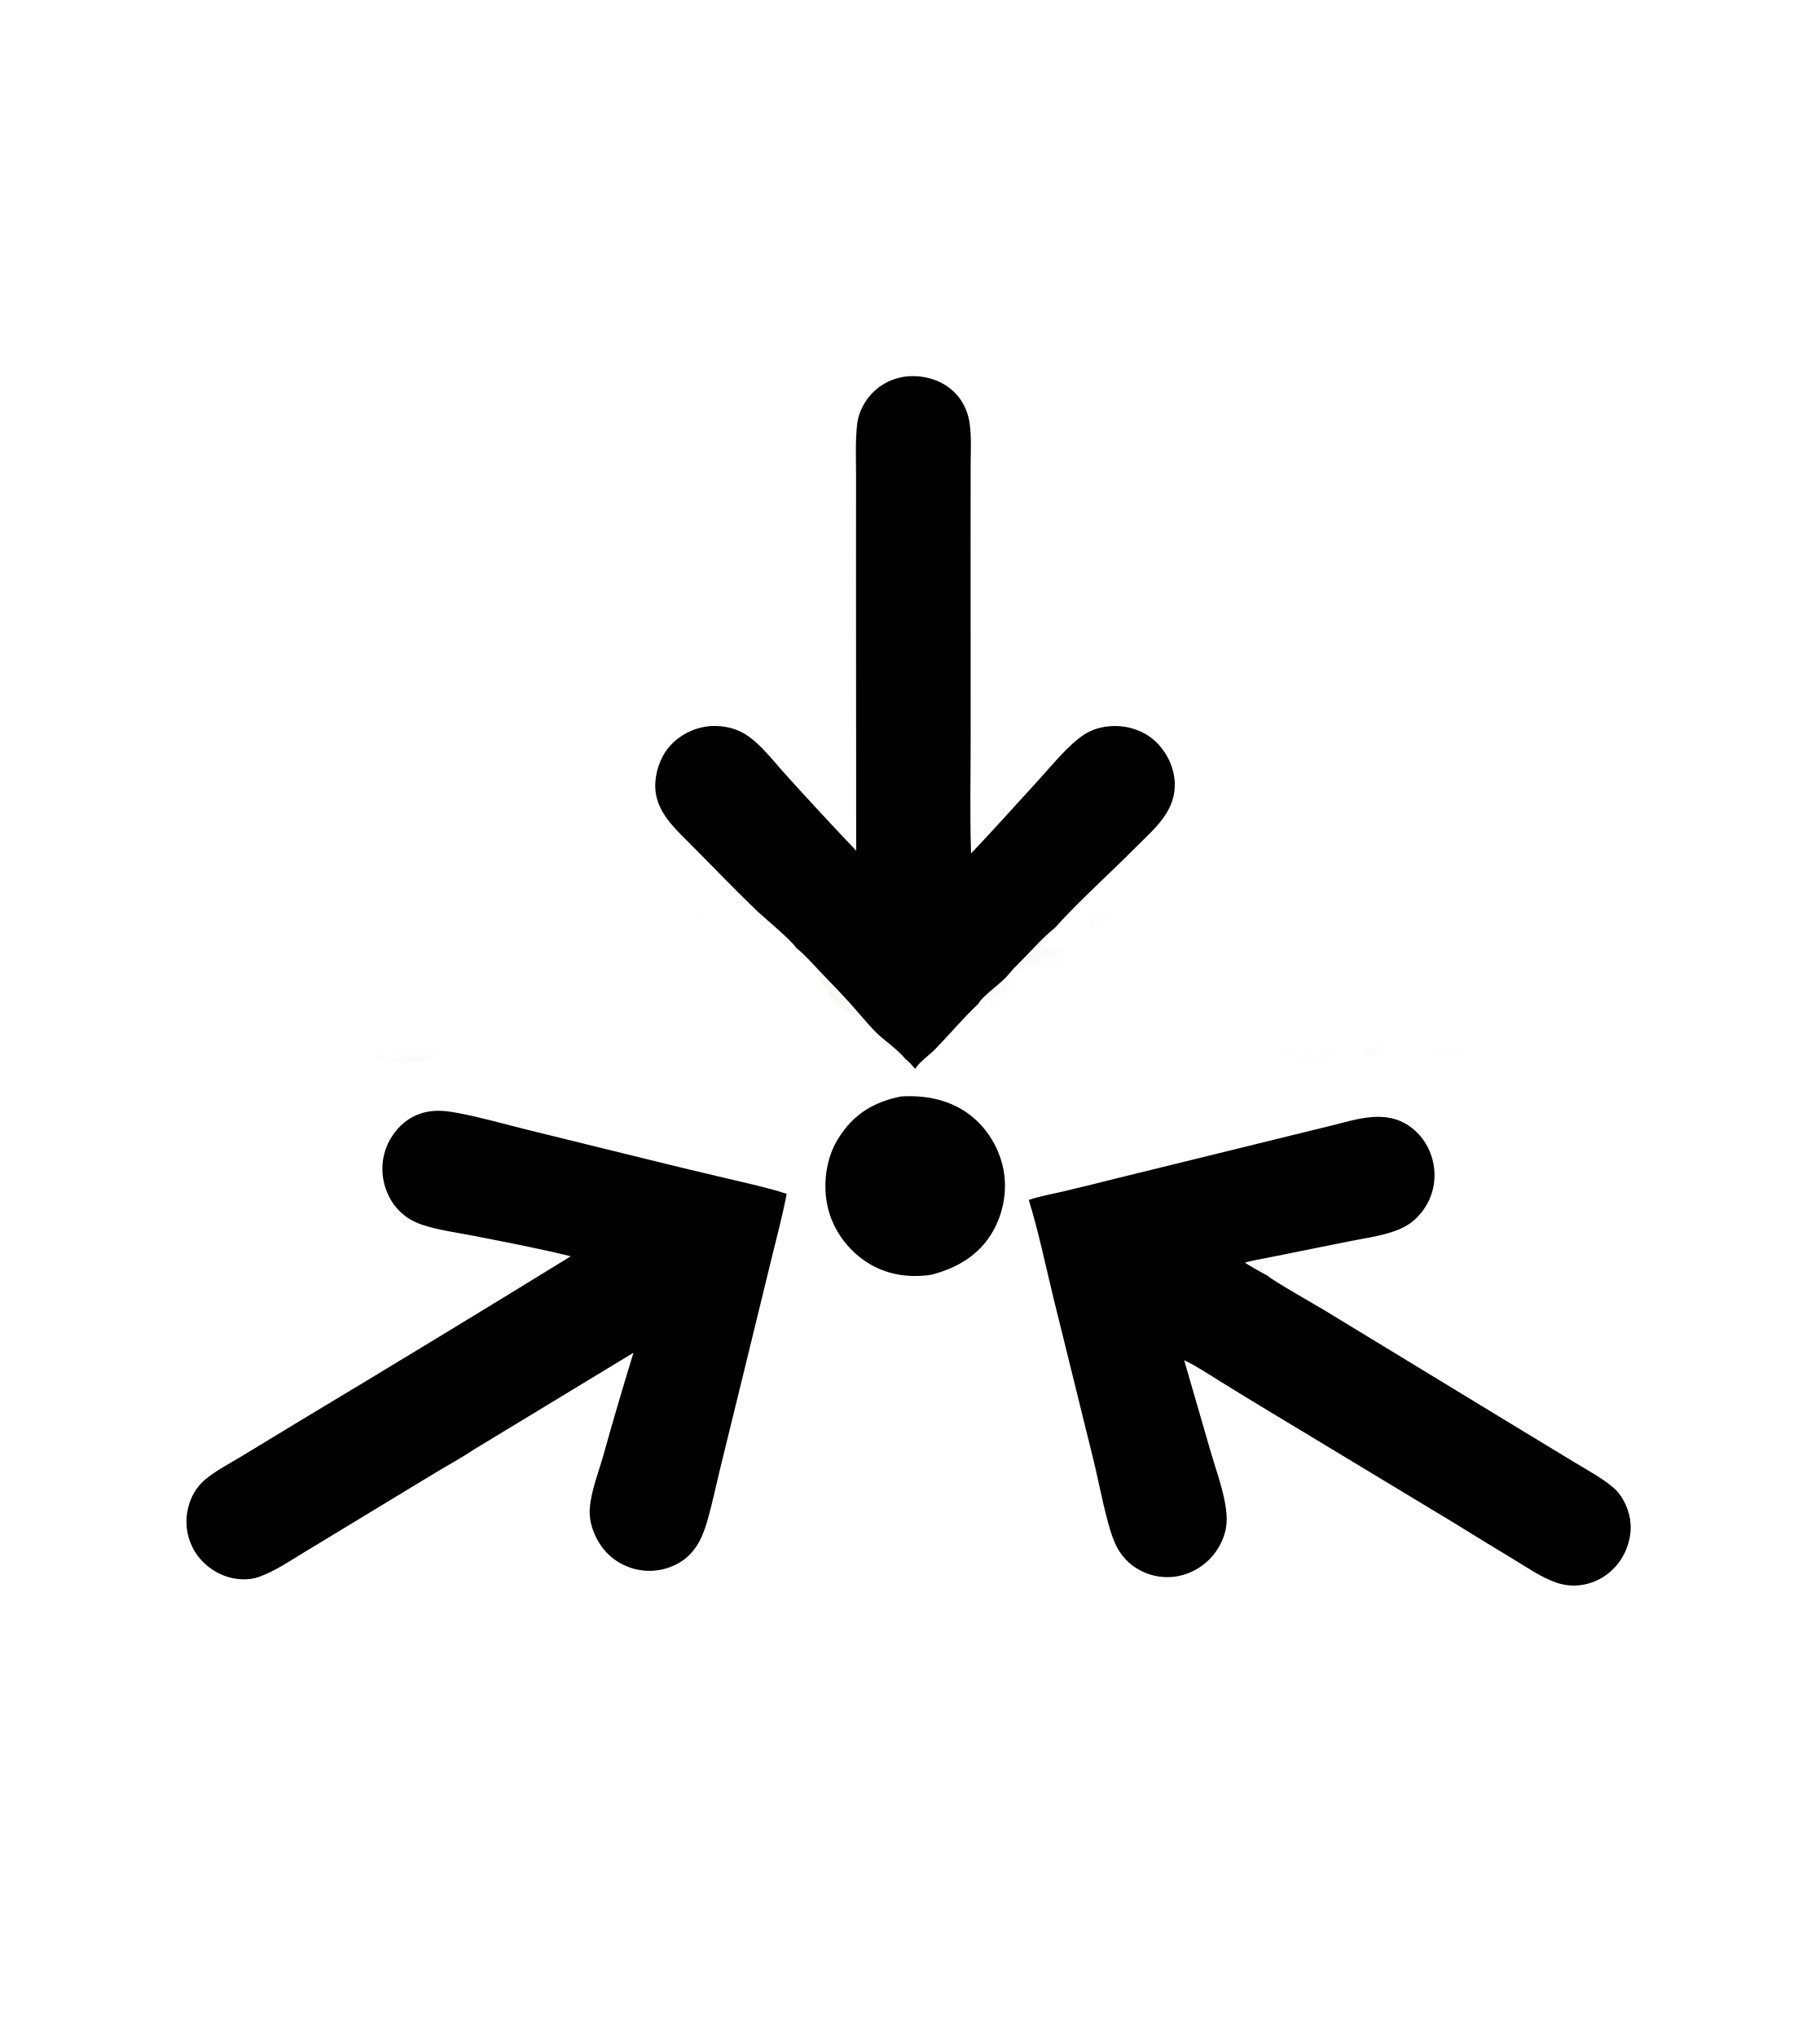
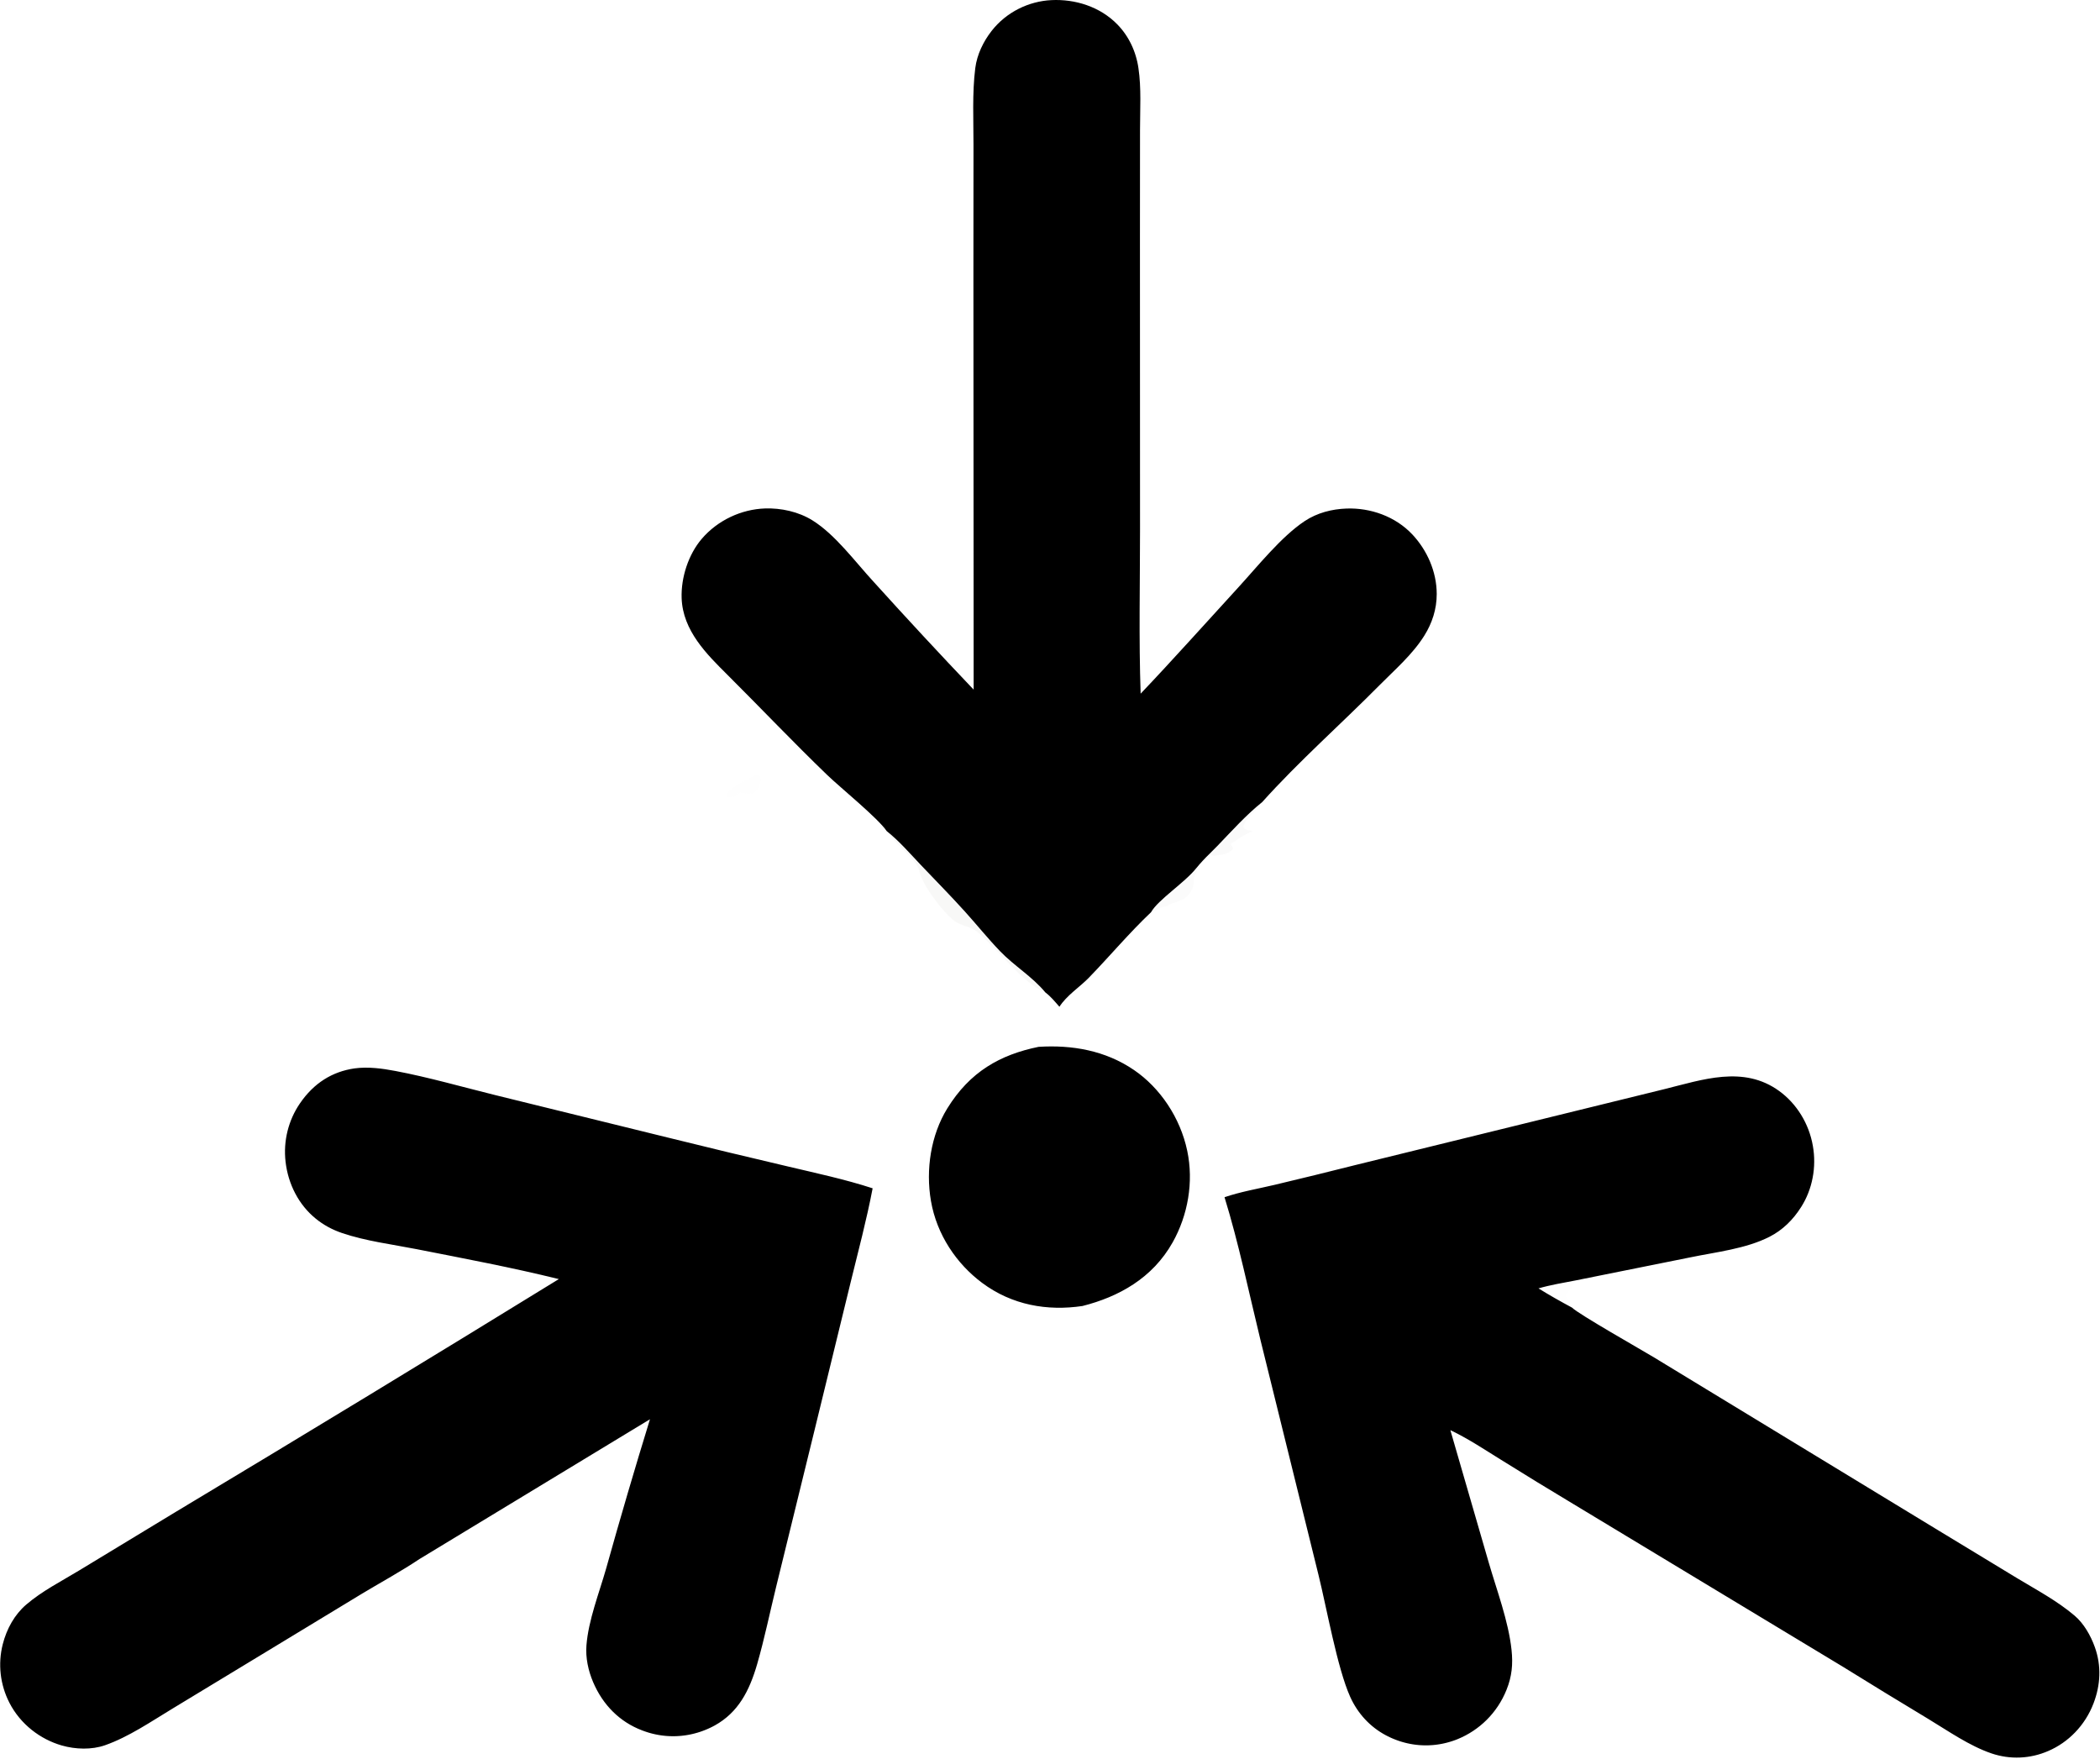
- <svg xmlns="http://www.w3.org/2000/svg" width="2216" height="2480">
-   <path fill="#dedcda" fill-opacity=".012" d="M859.596 1107.83c2.317-.39 1.086-.43 3.679.38l.991 2.71c-.295 3.98-1.602 7.48-4.579 9.89-2.806 2.28-5.051 2.5-8.271 1.58-.3-.08-2.223-.69-2.592-.71-3.119-.19-4.303 1.71-6.5 3.78l-5.413.46-1.518-1.72c2.649-6.98 18.026-13.12 24.203-16.37z" />
+ <svg xmlns="http://www.w3.org/2000/svg" width="1758.628" height="1472.423" viewBox="0 0 1759 1473">
+   <path fill="#dedcda" fill-opacity=".012" d="M632.6 649.893c2.317-.39 1.086-.43 3.679.38l.991 2.71c-.295 3.98-1.602 7.48-4.579 9.89-2.806 2.28-5.051 2.5-8.271 1.58-.3-.08-2.223-.69-2.592-.71-3.119-.19-4.303 1.71-6.5 3.78l-5.413.46-1.518-1.72c2.649-6.98 18.026-13.12 24.203-16.37z" />
  <defs>
-     <linearGradient id="A" x1="1212.259" y1="1274.315" x2="1196.877" y2="1271.623" href="#B">
+     <linearGradient id="A" x1="27834.832" y1="28694.252" x2="27500.625" y2="28635.764" href="#B" gradientTransform="matrix(0.7987864,0,0,1.251899,-226.9962,-457.937)" gradientUnits="userSpaceOnUse">
      <stop offset="0" stop-color="#fffffe" stop-opacity=".008" />
      <stop offset="1" stop-color="#f0f0f0" stop-opacity=".055" />
    </linearGradient>
-     <linearGradient id="B" gradientUnits="userSpaceOnUse" />
  </defs>
-   <path fill="url(#A)" d="M1204.93 1260.94l3.63.31 1.39 1.97c.96 6.51 4.16 19.35 1.3 24.73l-3.69.19c-4.1-1.65-8.09-3.45-10.75-7.53-1.82-2.79-2.08-5.23-1.43-8.6 1.08-5.63 5.56-8.26 9.55-11.07z" />
+   <path fill="url(#A)" d="M977.934 803.003l3.63.31 1.39 1.97c.96 6.51 4.16 19.35 1.3 24.73l-3.69.19c-4.1-1.65-8.09-3.45-10.75-7.53-1.82-2.79-2.08-5.23-1.43-8.6 1.08-5.63 5.56-8.26 9.55-11.07z" />
  <defs>
-     <linearGradient id="C" x1="1755.068" y1="1271.434" x2="1761.378" y2="1287.717" href="#B">
+     <linearGradient id="B" x1="40148.742" y1="30146.695" x2="40288.906" y2="30508.391" href="#B" gradientTransform="matrix(1.498124,0,0,0.6675015,-226.9962,-457.937)" gradientUnits="userSpaceOnUse">
      <stop offset="0" stop-color="#f1f4f8" stop-opacity=".047" />
      <stop offset="1" stop-color="#e7e4e9" stop-opacity=".082" />
    </linearGradient>
  </defs>
-   <path fill="url(#C)" d="M1750.96 1271.57c2.81-.2 5.84-.55 8.64-.07 5.97 1 13.33 5.93 16.97 11.31l-.88 2.33-3.05.68c-7.32.04-22.56 1.65-28.39-3.56-1.33-1.19-.88-2-.9-3.71 2.23-3.41 4.34-4.92 7.61-6.98z" />
+   <path fill="url(#B)" d="M1523.964 813.633c2.81-.2 5.84-.55 8.64-.07 5.97 1 13.33 5.93 16.97 11.31l-.88 2.33-3.05.68c-7.32.04-22.56 1.65-28.39-3.56-1.33-1.19-.88-2-.9-3.71 2.23-3.41 4.34-4.92 7.61-6.98z" />
  <defs>
-     <linearGradient id="D" x1="1231.493" y1="1220.457" x2="1220.72" y2="1209.034" href="#B">
+     <linearGradient id="C" x1="46535.816" y1="45800.959" x2="46137.261" y2="45379.164" href="#B" gradientUnits="userSpaceOnUse">
      <stop offset="0" stop-color="#fff" stop-opacity="0" />
      <stop offset="1" stop-color="#e6e4e4" stop-opacity=".078" />
    </linearGradient>
  </defs>
-   <path fill="url(#D)" d="M1226.83 1193.42c4.85 2.16 11.22 4.45 12.94 10.71 1.22 4.46-.29 9.01-2.47 12.72-2.52 4.3-9.19 12.25-13.88 13.33-4.56 1.05-12.41-3.12-15.67-6.52-1.74-1.81-3.15-4.06-4.54-6.21.31-.1.63-.15.93-.3 1.94-.99 3.26-1.98 5.39-2.61 4.73-1.41 10.17-3.1 13.43-7.57 3.39-4.67 4.19-7.87 3.87-13.55z" />
+   <path fill="url(#C)" d="M999.834 735.483c4.85 2.16 11.22 4.45 12.94 10.71 1.22 4.46-.29 9.01-2.47 12.72-2.52 4.3-9.19 12.25-13.88 13.33-4.56 1.05-12.41-3.12-15.67-6.52-1.74-1.81-3.15-4.06-4.54-6.21.31-.1.63-.15.93-.3 1.94-.99 3.26-1.98 5.39-2.61 4.73-1.41 10.17-3.1 13.43-7.57 3.39-4.67 4.19-7.87 3.87-13.55z" />
  <defs>
-     <linearGradient id="E" x1="1345.581" y1="1132.2" x2="1334.434" y2="1115.881" href="#B">
+     <linearGradient id="D" x1="51144.551" y1="42704.027" x2="50733.535" y2="42102.312" href="#B" gradientTransform="matrix(0.8667323,0,0,1.153759,-226.9962,-457.937)" gradientUnits="userSpaceOnUse">
      <stop offset="0" stop-color="#f8f9f8" stop-opacity=".02" />
      <stop offset="1" stop-color="#e4e3e4" stop-opacity=".059" />
    </linearGradient>
  </defs>
-   <path fill="url(#E)" d="M1353.3 1104.54c2.03-.04 2.6.67 4.33 1.75l.46 2.53c-4.07 14.64-16.66 30.5-28.37 38.26-.86-.23-1.63-1.39-2.28-2.07-.87-5.3-2.26-17.26-.35-22.29 3.28-8.6 18.8-14.5 26.21-18.18z" />
+   <path fill="url(#D)" d="M1126.304 646.603c2.03-.04 2.6.67 4.33 1.75l.46 2.53c-4.07 14.64-16.66 30.5-28.37 38.26-.86-.23-1.63-1.39-2.28-2.07-.87-5.3-2.26-17.26-.35-22.29 3.28-8.6 18.8-14.5 26.21-18.18z" />
  <defs>
-     <linearGradient id="F" x1="1679.402" y1="1258.913" x2="1672.325" y2="1285.586" href="#B">
+     <linearGradient id="E" x1="52564.17" y1="41049.442" x2="52348.703" y2="41902.286" href="#B" gradientUnits="userSpaceOnUse">
      <stop offset="0" stop-color="#fefffe" stop-opacity=".008" />
      <stop offset="1" stop-color="#dedde2" stop-opacity=".106" />
    </linearGradient>
  </defs>
-   <path fill="url(#F)" d="M1673.48 1254.92c.06-.01.12-.03.18-.01 7.05 1.49 10.58 6.08 15.38 11.58 1.02 4.79 3.06 10.75 1.7 15.54-2.18 2.86-5.09 3.39-8.18 4.4-5.03.27-10.41.84-15.41.02-2.22-.37-3.95-1.26-5.14-3.42-1.8-3.25-1.41-6.45-.47-9.94 2.23-8.36 5.04-14 11.94-18.17z" />
-   <path fill="#dedcda" fill-opacity=".196" d="M969.686 1154.17c10.291 8.13 19.528 18.83 28.685 28.49l36.749 38.82c9.91 10.98 19.28 22.64 29.49 33.27 11.89 12.39 27.09 21.36 38.06 34.65-18.89-7.51-40.89-37.37-57.02-50.75-5.63-4.66-13.37-4.76-19.42-9.34-9.23-6.99-27.163-30.27-29.294-42.13-1.524-8.48-21.574-23.64-27.25-33.01z" />
+   <path fill="url(#E)" d="M1446.484 796.983c.06-.01.12-.03.18-.01 7.05 1.49 10.58 6.08 15.38 11.58 1.02 4.79 3.06 10.75 1.7 15.54-2.18 2.86-5.09 3.39-8.18 4.4-5.03.27-10.41.84-15.41.02-2.22-.37-3.95-1.26-5.14-3.42-1.8-3.25-1.41-6.45-.47-9.94 2.23-8.36 5.04-14 11.94-18.17z" />
+   <path fill="#dedcda" fill-opacity=".196" d="M742.69 696.233c10.291 8.13 19.528 18.83 28.685 28.49l36.749 38.82c9.91 10.98 19.28 22.64 29.49 33.27 11.89 12.39 27.09 21.36 38.06 34.65-18.89-7.51-40.89-37.37-57.02-50.75-5.63-4.66-13.37-4.76-19.42-9.34-9.23-6.99-27.163-30.27-29.294-42.13-1.524-8.48-21.574-23.64-27.25-33.01z" />
  <defs>
-     <linearGradient id="G" x1="1279.132" y1="1174.463" x2="1271.235" y2="1156.529" href="#B">
+     <linearGradient id="F" x1="61085.754" y1="56945.395" x2="60713.941" y2="56101.016" href="#B" gradientTransform="matrix(1.428049,0,0,0.700256,-226.9962,-457.937)" gradientUnits="userSpaceOnUse">
      <stop offset="0" stop-color="#f1f1f1" stop-opacity=".043" />
      <stop offset="1" stop-color="#cdcdcc" stop-opacity=".129" />
    </linearGradient>
  </defs>
-   <path fill="url(#G)" d="M1276.36 1154.31c6.18.48 14-.03 18.97 4.59 1.3 3.9 1.35 6.2-.14 10.08-1.44 3.71-2.82 5.88-6.31 7.38-15.94 6.85-36.98 1.49-49.5 5.06-3.43.98-6.41 3.94-9.51 5.86l-.8-2.07c3.52-4.33 7.15-8.18 11.09-12.01l6.99-7.02 2.14.19c2.51.25 4.08.99 6.29 2.26 1.96-2.16 1.26-.95 2.22-3.55.32-.28.6-.62.95-.84 5.71-3.53 11.3-7.72 17.61-9.93zm-29.21 11.87l-6.99 7.02c1.67 1.31 2.76 1.86 4.77 1.6 5.17-.68 11.56-1.25 14.97-6.13l-2.1-3.59c-.96 2.6-.26 1.39-2.22 3.55-2.21-1.27-3.78-2.01-6.29-2.26-.71-.08-1.42-.13-2.14-.19z" />
-   <path fill="#dedcda" fill-opacity=".125" d="M1247.15 1166.18l2.14.19c2.51.25 4.08.99 6.29 2.26 1.96-2.16 1.26-.95 2.22-3.55l2.1 3.59c-3.41 4.88-9.8 5.45-14.97 6.13-2.01.26-3.1-.29-4.77-1.6l6.99-7.02z" />
+   <path fill="url(#F)" d="M1049.364 696.373c6.18.48 14-.03 18.97 4.59 1.3 3.9 1.35 6.2-.14 10.08-1.44 3.71-2.82 5.88-6.31 7.38-15.94 6.85-36.98 1.49-49.5 5.06-3.43.98-6.41 3.94-9.51 5.86l-.8-2.07c3.52-4.33 7.15-8.18 11.09-12.01l6.99-7.02 2.14.19c2.51.25 4.08.99 6.29 2.26 1.96-2.16 1.26-.95 2.22-3.55.32-.28.6-.62.95-.84 5.71-3.53 11.3-7.72 17.61-9.93zm-29.21 11.87l-6.99 7.02c1.67 1.31 2.76 1.86 4.77 1.6 5.17-.68 11.56-1.25 14.97-6.13l-2.1-3.59c-.96 2.6-.26 1.39-2.22 3.55-2.21-1.27-3.78-2.01-6.29-2.26-.71-.08-1.42-.13-2.14-.19z" />
+   <path fill="#dedcda" fill-opacity=".125" d="M1020.154 708.243l2.14.19c2.51.25 4.08.99 6.29 2.26 1.96-2.16 1.26-.95 2.22-3.55l2.1 3.59c-3.41 4.88-9.8 5.45-14.97 6.13-2.01.26-3.1-.29-4.77-1.6z" />
  <defs>
-     <linearGradient id="H" x1="494.824" y1="1275.789" x2="496.999" y2="1291.468" href="#B">
+     <linearGradient id="G" x1="22661.883" y1="60337.285" x2="22760.486" y2="61048.109" href="#B" gradientTransform="matrix(1.966855,0,0,0.5084258,-226.9962,-457.937)" gradientUnits="userSpaceOnUse">
      <stop offset="0" stop-color="#f7f7f8" stop-opacity=".082" />
      <stop offset="1" stop-color="#e3e3e6" stop-opacity=".149" />
    </linearGradient>
  </defs>
-   <path fill="url(#H)" d="M508.28 1270.83c7.309-.71 18.451-1.18 25.459.86 2.798.82 3.778 1.46 5.112 4.28-.56 1.55-1.12 2.84-2.26 3.98-13.287 13.31-34.472 14.03-51.027 13-11.973.12-24.434-2.94-35.882-6.59 18.032-8 39.268-13.22 58.598-15.53z" />
+   <path fill="url(#G)" d="M281.284 812.893c7.309-.71 18.451-1.18 25.459.86 2.798.82 3.778 1.46 5.112 4.28-.56 1.55-1.12 2.84-2.26 3.98-13.287 13.31-34.472 14.03-51.027 13-11.973.12-24.434-2.94-35.882-6.59 18.032-8 39.268-13.22 58.598-15.53z" />
  <defs>
-     <linearGradient id="I" x1="1595.398" y1="1266.579" x2="1598.585" y2="1289.494" href="#B">
+     <linearGradient id="H" x1="85922.914" y1="69649.844" x2="86092.742" y2="70870.945" href="#B" gradientTransform="matrix(1.709005,0,0,0.5851359,-226.9962,-457.937)" gradientUnits="userSpaceOnUse">
      <stop offset="0" stop-color="#fcfefe" stop-opacity=".012" />
      <stop offset="1" stop-color="#e0e0e3" stop-opacity=".059" />
    </linearGradient>
  </defs>
-   <path fill="url(#I)" d="M1634.12 1261.53c2.09.02 4 .21 6.07.58l.64 2.53c-4.55 7.26-10.37 14.29-17.31 18.65-18.92 11.87-40.54 11.48-60.72 4.6-5.45-2.96-8.83-6.43-13.04-11.15 20.66-8.98 66.67-3.21 84.36-15.21z" />
-   <path d="M1096.94 1334.93c27.88-1.75 55.77 2.93 79.96 19.44 21.74 14.84 38.71 39.79 44.57 67.65 5.52 26.2.53 53.99-12.19 76.66-16.93 30.17-45.41 45.72-75.57 53.36-29.44 4.39-59.02-.7-84.09-19.38-21.28-15.86-37.97-40.21-42.86-68.63-4.54-26.34-.02-55.27 13.65-77.45 19-30.83 44.29-45.06 76.53-51.65zm-573.147 18.06c11.406-1.53 22.998.01 34.271 2.15 27.927 5.28 55.845 13.33 83.528 20.18l144.29 35.5q50.447 12.48 101.017 24.32c23.705 5.63 47.731 10.72 71.005 18.3-5.053 26.56-12.099 52.82-18.494 79.02l-30.306 124.14-31.991 130.49c-5.281 21.53-9.806 43.66-15.93 64.89-6.532 22.64-15.939 40.56-35.516 51.44q-.882.48-1.775.94-.892.46-1.794.89-.903.43-1.814.84-.912.41-1.832.79-.92.38-1.849.74-.928.36-1.864.69-.936.33-1.879.64-.943.3-1.893.58-.949.28-1.905.53-.955.25-1.916.48-.96.23-1.926.43-.965.2-1.934.37-.97.17-1.943.32-.973.15-1.949.26-.975.12-1.954.22-.978.09-1.958.15-.98.07-1.961.11-.981.04-1.963.05-.981.01-1.963-.01-.981-.01-1.962-.06-.981-.04-1.961-.11-.98-.07-1.958-.17-.977-.1-1.953-.22-.975-.12-1.947-.28-.973-.15-1.942-.32-.968-.18-1.933-.39-.964-.2-1.924-.43-.96-.23-1.914-.49-.954-.26-1.903-.54-.948-.29-1.89-.6-.942-.31-1.876-.64-.935-.34-1.862-.7c-18.266-6.97-32.602-20.93-40.882-40.48-4.005-9.45-6.356-20.15-5.547-30.64 1.627-21.12 10.728-44.12 16.502-64.4q17.553-62.82 36.717-125.05l-193.098 117.11c-15.525 10.38-32.071 19.35-48.025 28.94l-84.956 51.54-73.419 44.5c-18.366 11.09-37.03 23.96-56.997 30.99-11.303 3.97-24.81 3.49-36.235.22-17.957-5.15-34.693-17.74-43.982-35.93-7.65-14.99-9.725-32.29-5.495-48.92 3.304-12.99 9.966-24.84 19.553-33.08 13.475-11.57 29.457-19.59 44.346-28.64l80.908-49.06Q534.944 1628 695.002 1529.5c-39.304-9.72-79.352-17.24-118.994-25.05-20.626-4.06-42.74-6.76-62.771-13.59-8.007-2.73-15.423-6.68-22.171-12.25q-1.274-1.04-2.499-2.16-1.224-1.11-2.397-2.29-1.173-1.18-2.291-2.43-1.118-1.25-2.178-2.56-1.06-1.31-2.059-2.67-1-1.37-1.936-2.79-.936-1.42-1.807-2.9-.87-1.47-1.673-2.99-.803-1.52-1.536-3.09-.732-1.56-1.394-3.16-.661-1.61-1.248-3.25-.588-1.64-1.101-3.31-.512-1.67-.949-3.36-.436-1.7-.795-3.42-.359-1.72-.64-3.46-.28-1.74-.482-3.49c-2.052-17.62 2.429-34.96 12.056-49.02 11.573-16.89 26.899-26.53 45.656-29.27zm728.917 107.91c13.51-4.61 28.07-7.08 41.92-10.35q33.89-8.05 67.69-16.59l258.65-63.54c32-7.9 66.49-20.27 96.47 1.54 14.37 10.44 24.92 27.08 28.17 46q.29 1.65.5 3.31.22 1.66.36 3.33.14 1.67.2 3.34.06 1.68.05 3.36-.01 1.67-.1 3.35-.09 1.67-.25 3.34-.16 1.67-.4 3.32-.24 1.66-.56 3.3-.31 1.64-.7 3.26-.38 1.62-.84 3.22-.46 1.6-1 3.16-.53 1.57-1.13 3.11-.6 1.54-1.27 3.04-.67 1.5-1.41 2.96-.74 1.46-1.54 2.87-.8 1.42-1.67 2.79c-6.87 10.91-15.68 19.47-26.54 25.01-19.8 10.11-44.87 12.81-66.18 17.22l-96.64 19.43c-.15.46-.27.94-.45 1.39-1.53 3.87-4.55 7.41-7.19 10.38l-.35 2.02c1.53 1.3 2.56 2.11 4.36 2.94l.81 3.32-.8-.94.93 3.59c5.36 5.43 58.93 35.77 68.84 41.8l235.59 143.32 68.43 41.52c16.22 9.8 33.57 18.97 48.28 31.49 7.61 6.47 13.41 16.54 16.93 26.42 5.58 15.65 4.73 31.71-1.16 47.06-7.11 18.54-21.14 32.65-37.86 39.83q-1.41.61-2.85 1.16-1.44.55-2.89 1.03-1.46.48-2.93.9-1.47.41-2.96.75-1.49.35-2.98.62-1.5.28-3.01.48-1.51.21-3.02.34-1.51.14-3.03.2-1.52.06-3.03.06-1.52-.01-3.04-.08-1.51-.08-3.03-.23-1.51-.15-3.01-.36-1.51-.22-3-.51-1.5-.28-2.98-.64-1.49-.36-2.96-.78-1.47-.43-2.92-.92c-18.53-6.34-35.88-18.56-52.88-28.84q-35.82-21.55-71.39-43.63l-225.99-136.43q-30.51-18.27-60.73-37.15c-13.38-8.28-26.82-17.24-40.85-24.03l-1.46-.7 32.1 110.75c6.74 23.31 16.55 49.06 19.15 73.33 1.29 12.05.3 22.22-4.19 33.42-7.86 19.6-22.95 33.93-40.83 41.27q-.91.37-1.83.72-.92.34-1.85.67-.93.32-1.87.61-.93.29-1.87.56-.94.27-1.89.51-.95.25-1.9.46-.95.22-1.91.41-.95.19-1.91.35-.96.16-1.93.3-.96.14-1.93.25-.96.1-1.93.19-.97.08-1.94.13-.97.06-1.94.09-.97.03-1.95.03-.97 0-1.94-.03-.97-.02-1.94-.07-.97-.06-1.94-.13-.97-.08-1.93-.19-.97-.11-1.93-.24-.97-.13-1.93-.29-.96-.16-1.92-.35-.95-.19-1.91-.4-.95-.21-1.9-.45-.94-.24-1.89-.51-.94-.26-1.87-.55-.94-.3-1.87-.61-.93-.32-1.85-.67-.92-.34-1.83-.71-.92-.37-1.82-.76-.91-.39-1.8-.81-.9-.42-1.79-.87-.88-.44-1.76-.91c-12.82-6.86-23.32-17.92-29.73-32.2-10.79-24.07-19.71-74.65-26.57-102.29l-48.69-197.13c-9.66-39.58-18.04-80.28-29.97-119.04zm263.03 76.39c9.23 5.72 18.55 10.98 28.06 16.09l-.93-3.59.8.94-.81-3.32c-1.8-.83-2.83-1.64-4.36-2.94l.35-2.02c2.64-2.97 5.66-6.51 7.19-10.38.18-.45.3-.93.45-1.39-10.25 2-20.67 3.68-30.75 6.61z" />
-   <path fill="#dedcda" fill-opacity=".012" d="M1515.74 1537.29c10.08-2.93 20.5-4.61 30.75-6.61-.15.46-.27.94-.45 1.39-1.53 3.87-4.55 7.41-7.19 10.38l-.35 2.02c1.53 1.3 2.56 2.11 4.36 2.94l.81 3.32-.8-.94.93 3.59c-9.51-5.11-18.83-10.37-28.06-16.09z" />
-   <path d="M1042.53 1035.67l-.2-346.458.07-109.62c.03-21.146-1.15-43.647 1.49-64.575 1.46-11.502 6.85-22.402 13.64-31.116 12.47-16.016 31.34-24.948 50.13-25.868 19.7-.965 40.63 5.312 55.37 20.471q.87.893 1.7 1.825.84.933 1.64 1.904.8.971 1.56 1.978.77 1.008 1.49 2.05.72 1.042 1.41 2.118.68 1.075 1.33 2.181.64 1.107 1.24 2.243.61 1.135 1.17 2.298.55 1.163 1.07 2.351.52 1.188.99 2.399.47 1.211.89 2.443.43 1.231.8 2.482.38 1.251.71 2.518.33 1.268.62 2.55.28 1.281.52 2.575.23 1.294.42 2.598c2.5 16.652 1.32 34.931 1.32 51.831l-.06 90.37.07 243.827c.01 45.914-1.06 92.156.51 138.005 27.66-29.07 54.5-59.203 81.68-88.846 16.48-17.981 36.04-42.597 55.68-55.673 10.58-7.038 22.94-10.123 35.15-10.564 19.76-.715 40.84 6.401 55.32 21.929 12.02 12.904 20.18 30.743 20.22 49.625.03 12.774-3.89 24.538-10.39 34.919-10 15.96-24.63 28.47-37.46 41.45-32.17 32.51-67.99 64.12-98.43 98.07-.2.33-.4.65-.61.97-4.16 6.48-13.12 12.01-15.15 19.41l1.05 2.22c2.28.62 4.56 1.27 6.87 1.75-6.31 2.21-11.9 6.4-17.61 9.93-.35.22-.63.56-.95.84-.96 2.6-.26 1.39-2.22 3.55-2.21-1.27-3.78-2.01-6.29-2.26-.71-.08-1.42-.13-2.14-.19l-6.99 7.02c-3.94 3.83-7.57 7.68-11.09 12.01l.8 2.07-3.04 6.14c.32 5.68-.48 8.88-3.87 13.55-3.26 4.47-8.7 6.16-13.43 7.57-2.13.63-3.45 1.62-5.39 2.61-.3.15-.62.2-.93.3-5.19-.3-8.49 5.18-12.04 4.68-18.23 17.26-34.51 36.73-52.03 54.8-7.73 7.96-18.73 14.94-24.75 24.42-3.72-4.21-7.29-8.66-11.72-11.95-10.97-13.29-26.17-22.26-38.06-34.65-10.21-10.63-19.58-22.29-29.49-33.27-11.95-13.24-24.5-25.91-36.749-38.82-9.157-9.66-18.394-20.36-28.685-28.49-7.149-10.69-38.913-36.46-49.818-46.96-28.398-27.36-55.808-56.25-83.813-84.15-16.924-16.85-37.24-36.71-38.163-64.051-.595-17.595 5.856-36.692 16.676-49.445 13.554-15.977 33.553-24.972 53.073-25.667 13.396-.476 28.152 2.659 39.924 10.025 19.16 11.99 35.476 34.388 51.199 51.457q41.356 45.754 83.766 90.291zm186.54 149.54c-9.81 12.34-32.01 26.44-37.9 36.92 3.55.5 6.85-4.98 12.04-4.68.31-.1.63-.15.93-.3 1.94-.99 3.26-1.98 5.39-2.61 4.73-1.41 10.17-3.1 13.43-7.57 3.39-4.67 4.19-7.87 3.87-13.55l3.04-6.14-.8-2.07zm18.08-19.03l2.14.19c2.51.25 4.08.99 6.29 2.26 1.96-2.16 1.26-.95 2.22-3.55.32-.28.6-.62.95-.84 5.71-3.53 11.3-7.72 17.61-9.93-2.31-.48-4.59-1.13-6.87-1.75l-1.05-2.22c2.03-7.4 10.99-12.93 15.15-19.41.21-.32.41-.64.61-.97-13.21 10.54-25.16 23.89-37.05 36.22z" />
+   <path fill="url(#H)" d="M1407.124 803.593c2.09.02 4 .21 6.07.58l.64 2.53c-4.55 7.26-10.37 14.29-17.31 18.65-18.92 11.87-40.54 11.48-60.72 4.6-5.45-2.96-8.83-6.43-13.04-11.15 20.66-8.98 66.67-3.21 84.36-15.21z" />
+   <path d="M869.944 876.993c27.88-1.75 55.77 2.93 79.96 19.44 21.74 14.84 38.71 39.79 44.57 67.65 5.52 26.2.53 53.99-12.19 76.66-16.93 30.17-45.41 45.72-75.57 53.36-29.44 4.39-59.02-.7-84.09-19.38-21.28-15.86-37.97-40.21-42.86-68.63-4.54-26.34-.02-55.27 13.65-77.45 19-30.83 44.29-45.06 76.53-51.65zm-573.147 18.06c11.406-1.53 22.998.01 34.271 2.15 27.927 5.28 55.845 13.33 83.528 20.18l144.29 35.5q50.447 12.48 101.017 24.32c23.705 5.63 47.731 10.72 71.005 18.3-5.053 26.56-12.099 52.82-18.494 79.02l-30.306 124.14-31.991 130.49c-5.281 21.53-9.806 43.66-15.93 64.89-6.532 22.64-15.939 40.56-35.516 51.44q-.882.48-1.775.94-.892.46-1.794.89-.903.43-1.814.84-.912.41-1.832.79-.92.38-1.849.74-.928.36-1.864.69-.936.33-1.879.64-.943.3-1.893.58-.949.28-1.905.53-.955.25-1.916.48-.96.23-1.926.43-.965.2-1.934.37-.97.17-1.943.32-.973.15-1.949.26-.975.12-1.954.22-.978.09-1.958.15-.98.07-1.961.11-.981.04-1.963.05-.981.01-1.963-.01-.981-.01-1.962-.06-.981-.04-1.961-.11-.98-.07-1.958-.17-.977-.1-1.953-.22-.975-.12-1.947-.28-.973-.15-1.942-.32-.968-.18-1.933-.39-.964-.2-1.924-.43-.96-.23-1.914-.49-.954-.26-1.903-.54-.948-.29-1.89-.6-.942-.31-1.876-.64-.935-.34-1.862-.7c-18.266-6.97-32.602-20.93-40.882-40.48-4.005-9.45-6.356-20.15-5.547-30.64 1.627-21.12 10.728-44.12 16.502-64.4q17.553-62.82 36.717-125.05l-193.098 117.11c-15.525 10.38-32.071 19.35-48.025 28.94l-84.956 51.54-73.419 44.5c-18.366 11.09-37.03 23.96-56.997 30.99-11.303 3.97-24.81 3.49-36.235.22-17.957-5.15-34.693-17.74-43.982-35.93-7.65-14.99-9.725-32.29-5.495-48.92 3.304-12.99 9.966-24.84 19.553-33.08 13.475-11.57 29.457-19.59 44.346-28.64l80.908-49.06q160.984-96.59 321.042-195.09c-39.304-9.72-79.352-17.24-118.994-25.05-20.626-4.06-42.74-6.76-62.771-13.59-8.007-2.73-15.423-6.68-22.171-12.25q-1.274-1.04-2.499-2.16-1.224-1.11-2.397-2.29-1.173-1.18-2.291-2.43-1.118-1.25-2.178-2.56-1.06-1.31-2.059-2.67-1-1.37-1.936-2.79-.936-1.42-1.807-2.9-.87-1.47-1.673-2.99-.803-1.52-1.536-3.09-.732-1.56-1.394-3.16-.661-1.61-1.248-3.25-.588-1.64-1.101-3.31-.512-1.67-.949-3.36-.436-1.7-.795-3.42-.359-1.72-.64-3.46-.28-1.74-.482-3.49c-2.052-17.62 2.429-34.96 12.056-49.02 11.573-16.89 26.899-26.53 45.656-29.27zm728.917 107.91c13.51-4.61 28.07-7.08 41.92-10.35q33.89-8.05 67.69-16.59l258.65-63.54c32-7.9 66.49-20.27 96.47 1.54 14.37 10.44 24.92 27.08 28.17 46q.29 1.65.5 3.31.22 1.66.36 3.33.14 1.67.2 3.34.06 1.68.05 3.36-.01 1.67-.1 3.35-.09 1.67-.25 3.34-.16 1.67-.4 3.32-.24 1.66-.56 3.3-.31 1.64-.7 3.26-.38 1.62-.84 3.22-.46 1.6-1 3.16-.53 1.57-1.13 3.11-.6 1.54-1.27 3.04-.67 1.5-1.41 2.96-.74 1.46-1.54 2.87-.8 1.42-1.67 2.79c-6.87 10.91-15.68 19.47-26.54 25.01-19.8 10.11-44.87 12.81-66.18 17.22l-96.64 19.43c-.15.46-.27.94-.45 1.39-1.53 3.87-4.55 7.41-7.19 10.38l-.35 2.02c1.53 1.3 2.56 2.11 4.36 2.94l.81 3.32-.8-.94.93 3.59c5.36 5.43 58.93 35.77 68.84 41.8l235.59 143.32 68.43 41.52c16.22 9.8 33.57 18.97 48.28 31.49 7.61 6.47 13.41 16.54 16.93 26.42 5.58 15.65 4.73 31.71-1.16 47.06-7.11 18.54-21.14 32.65-37.86 39.83q-1.41.61-2.85 1.16-1.44.55-2.89 1.03-1.46.48-2.93.9-1.47.41-2.96.75-1.49.35-2.98.62-1.5.28-3.01.48-1.51.21-3.02.34-1.51.14-3.03.2-1.52.06-3.03.06-1.52-.01-3.04-.08-1.51-.08-3.03-.23-1.51-.15-3.01-.36-1.51-.22-3-.51-1.5-.28-2.98-.64-1.49-.36-2.96-.78-1.47-.43-2.92-.92c-18.53-6.34-35.88-18.56-52.88-28.84q-35.82-21.55-71.39-43.63l-225.99-136.43q-30.51-18.27-60.73-37.15c-13.38-8.28-26.82-17.24-40.85-24.03l-1.46-.7 32.1 110.75c6.74 23.31 16.55 49.06 19.15 73.33 1.29 12.05.3 22.22-4.19 33.42-7.86 19.6-22.95 33.93-40.83 41.27q-.91.37-1.83.72-.92.34-1.85.67-.93.32-1.87.61-.93.29-1.87.56-.94.27-1.89.51-.95.25-1.9.46-.95.22-1.91.41-.95.19-1.91.35-.96.16-1.93.3-.96.14-1.93.25-.96.1-1.93.19-.97.08-1.94.13-.97.06-1.94.09-.97.03-1.95.03-.97 0-1.94-.03-.97-.02-1.94-.07-.97-.06-1.94-.13-.97-.08-1.93-.19-.97-.11-1.93-.24-.97-.13-1.93-.29-.96-.16-1.92-.35-.95-.19-1.91-.4-.95-.21-1.9-.45-.94-.24-1.89-.51-.94-.26-1.87-.55-.94-.3-1.87-.61-.93-.32-1.85-.67-.92-.34-1.83-.71-.92-.37-1.82-.76-.91-.39-1.8-.81-.9-.42-1.79-.87-.88-.44-1.76-.91c-12.82-6.86-23.32-17.92-29.73-32.2-10.79-24.07-19.71-74.65-26.57-102.29l-48.69-197.13c-9.66-39.58-18.04-80.28-29.97-119.04zm263.03 76.39c9.23 5.72 18.55 10.98 28.06 16.09l-.93-3.59.8.94-.81-3.32c-1.8-.83-2.83-1.64-4.36-2.94l.35-2.02c2.64-2.97 5.66-6.51 7.19-10.38.18-.45.3-.93.45-1.39-10.25 2-20.67 3.68-30.75 6.61z" />
+   <path fill="#dedcda" fill-opacity=".012" d="M1288.744 1079.353c10.08-2.93 20.5-4.61 30.75-6.61-.15.46-.27.94-.45 1.39-1.53 3.87-4.55 7.41-7.19 10.38l-.35 2.02c1.53 1.3 2.56 2.11 4.36 2.94l.81 3.32-.8-.94.93 3.59c-9.51-5.11-18.83-10.37-28.06-16.09z" />
+   <path d="M815.534 577.733l-.2-346.458.07-109.62c.03-21.146-1.15-43.647 1.49-64.575 1.46-11.502 6.85-22.402 13.64-31.116 12.47-16.016 31.34-24.948 50.13-25.868 19.7-.965 40.63 5.312 55.37 20.471q.87.893 1.7 1.825.84.933 1.64 1.904.8.971 1.56 1.978.77 1.008 1.49 2.05.72 1.042 1.41 2.118.68 1.075 1.33 2.181.64 1.107 1.24 2.243.61 1.135 1.17 2.298.55 1.163 1.07 2.351.52 1.188.99 2.399.47 1.211.89 2.443.43 1.231.8 2.482.38 1.251.71 2.518.33 1.268.62 2.55.28 1.281.52 2.575.23 1.294.42 2.598c2.5 16.652 1.32 34.931 1.32 51.831l-.06 90.37.07 243.827c.01 45.914-1.06 92.156.51 138.005 27.66-29.07 54.5-59.203 81.68-88.846 16.48-17.981 36.04-42.597 55.68-55.673 10.58-7.038 22.94-10.123 35.15-10.564 19.76-.715 40.84 6.401 55.32 21.929 12.02 12.904 20.18 30.743 20.22 49.625.03 12.774-3.89 24.538-10.39 34.919-10 15.96-24.63 28.47-37.46 41.45-32.17 32.51-67.99 64.12-98.43 98.07-.2.33-.4.65-.61.97-4.16 6.48-13.12 12.01-15.15 19.41l1.05 2.22c2.28.62 4.56 1.27 6.87 1.75-6.31 2.21-11.9 6.4-17.61 9.93-.35.22-.63.56-.95.84-.96 2.6-.26 1.39-2.22 3.55-2.21-1.27-3.78-2.01-6.29-2.26-.71-.08-1.42-.13-2.14-.19l-6.99 7.02c-3.94 3.83-7.57 7.68-11.09 12.01l.8 2.07-3.04 6.14c.32 5.68-.48 8.88-3.87 13.55-3.26 4.47-8.7 6.16-13.43 7.57-2.13.63-3.45 1.62-5.39 2.61-.3.15-.62.2-.93.3-5.19-.3-8.49 5.18-12.04 4.68-18.23 17.26-34.51 36.73-52.03 54.8-7.73 7.96-18.73 14.94-24.75 24.42-3.72-4.21-7.29-8.66-11.72-11.95-10.97-13.29-26.17-22.26-38.06-34.65-10.21-10.63-19.58-22.29-29.49-33.27-11.95-13.24-24.5-25.91-36.749-38.82-9.157-9.66-18.394-20.36-28.685-28.49-7.149-10.69-38.913-36.46-49.818-46.96-28.398-27.36-55.808-56.25-83.813-84.15-16.924-16.85-37.24-36.71-38.163-64.051-.595-17.595 5.856-36.692 16.676-49.445 13.554-15.977 33.553-24.972 53.073-25.667 13.396-.476 28.152 2.659 39.924 10.025 19.16 11.99 35.476 34.388 51.199 51.457q41.356 45.754 83.766 90.291zm186.54 149.54c-9.81 12.34-32.01 26.44-37.9 36.92 3.55.5 6.85-4.98 12.04-4.68.31-.1.63-.15.93-.3 1.94-.99 3.26-1.98 5.39-2.61 4.73-1.41 10.17-3.1 13.43-7.57 3.39-4.67 4.19-7.87 3.87-13.55l3.04-6.14zm18.08-19.03l2.14.19c2.51.25 4.08.99 6.29 2.26 1.96-2.16 1.26-.95 2.22-3.55.32-.28.6-.62.95-.84 5.71-3.53 11.3-7.72 17.61-9.93-2.31-.48-4.59-1.13-6.87-1.75l-1.05-2.22c2.03-7.4 10.99-12.93 15.15-19.41.21-.32.41-.64.61-.97-13.21 10.54-25.16 23.89-37.05 36.22z" />
  <g fill="#dedcda">
-     <path fill-opacity=".133" d="M1247.15 1166.18c11.89-12.33 23.84-25.68 37.05-36.22-.2.33-.4.65-.61.97-4.16 6.48-13.12 12.01-15.15 19.41l1.05 2.22c2.28.62 4.56 1.27 6.87 1.75-6.31 2.21-11.9 6.4-17.61 9.93-.35.22-.63.56-.95.84-.96 2.6-.26 1.39-2.22 3.55-2.21-1.27-3.78-2.01-6.29-2.26-.71-.08-1.42-.13-2.14-.19z" />
-     <path fill-opacity=".106" d="M1229.07 1185.21l.8 2.07-3.04 6.14c.32 5.68-.48 8.88-3.87 13.55-3.26 4.47-8.7 6.16-13.43 7.57-2.13.63-3.45 1.62-5.39 2.61-.3.15-.62.2-.93.3-5.19-.3-8.49 5.18-12.04 4.68 5.89-10.48 28.09-24.58 37.9-36.92z" />
+     <path fill-opacity=".133" d="M1020.154 708.243c11.89-12.33 23.84-25.68 37.05-36.22-.2.33-.4.65-.61.97-4.16 6.48-13.12 12.01-15.15 19.41l1.05 2.22c2.28.62 4.56 1.27 6.87 1.75-6.31 2.21-11.9 6.4-17.61 9.93-.35.22-.63.56-.95.84-.96 2.6-.26 1.39-2.22 3.55-2.21-1.27-3.78-2.01-6.29-2.26-.71-.08-1.42-.13-2.14-.19z" />
+     <path fill-opacity=".106" d="M1002.074 727.273l.8 2.07-3.04 6.14c.32 5.68-.48 8.88-3.87 13.55-3.26 4.47-8.7 6.16-13.43 7.57-2.13.63-3.45 1.62-5.39 2.61-.3.15-.62.2-.93.3-5.19-.3-8.49 5.18-12.04 4.68 5.89-10.48 28.09-24.58 37.9-36.92z" />
  </g>
</svg>
